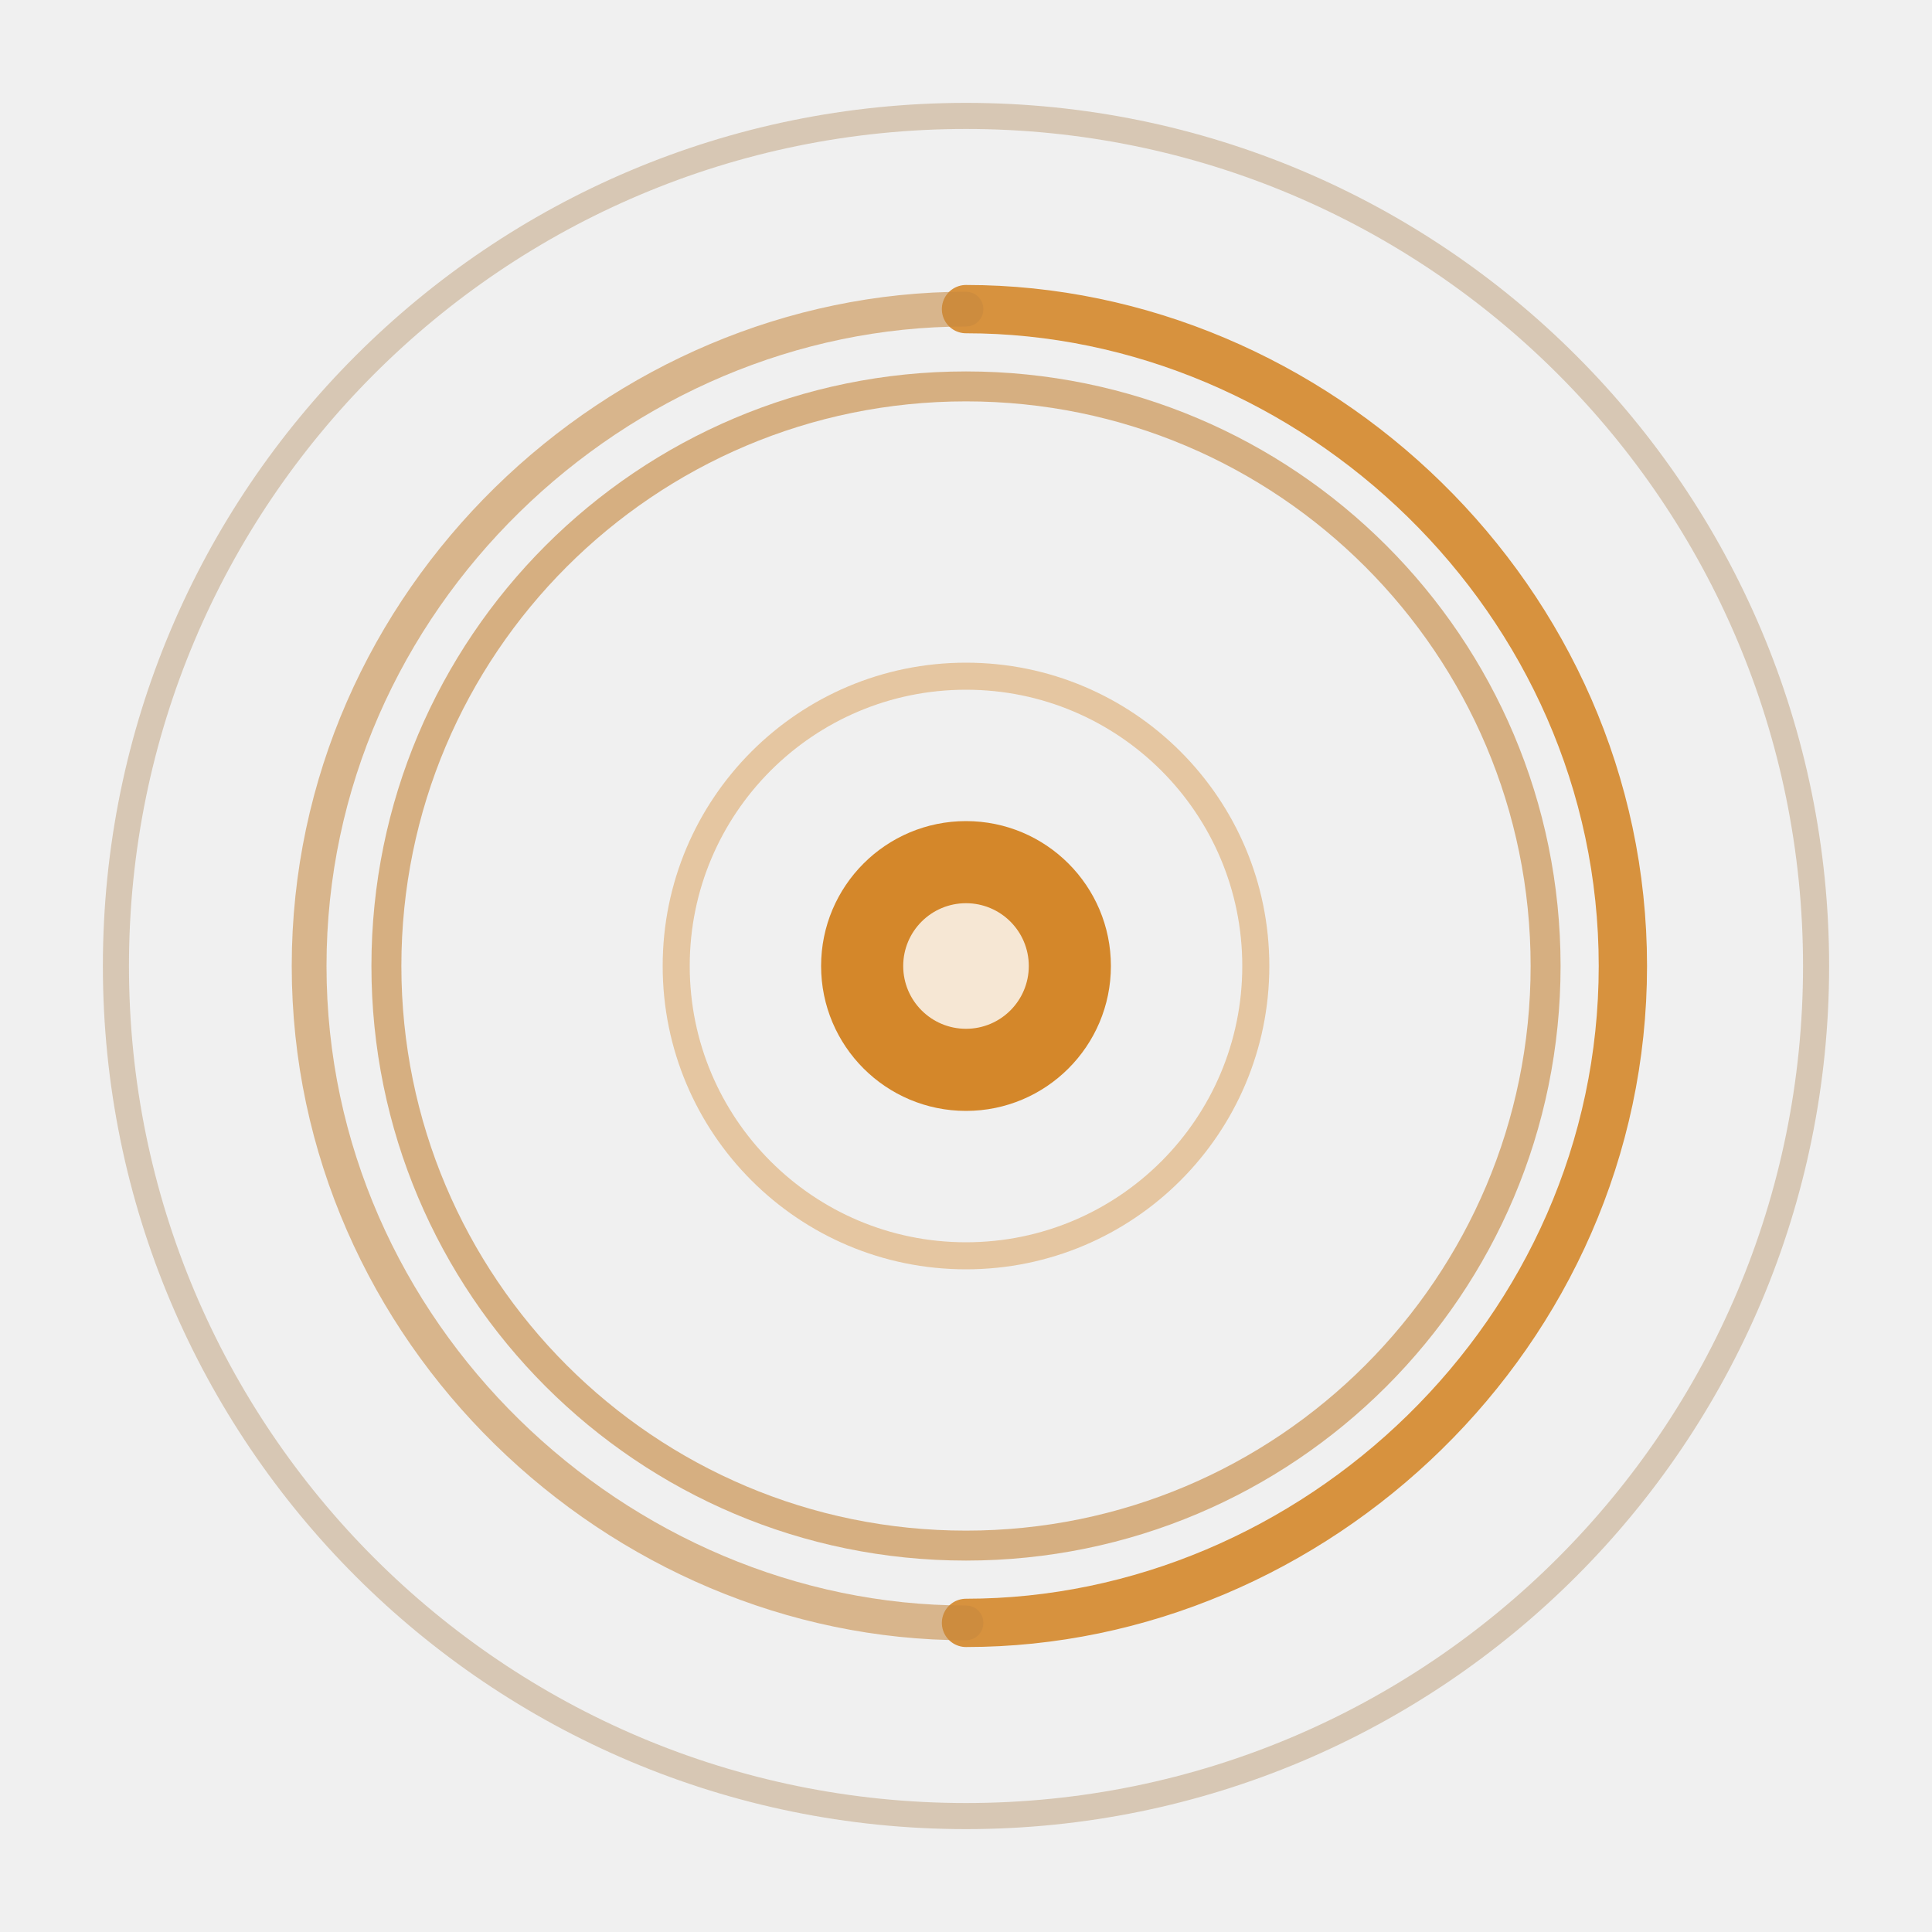
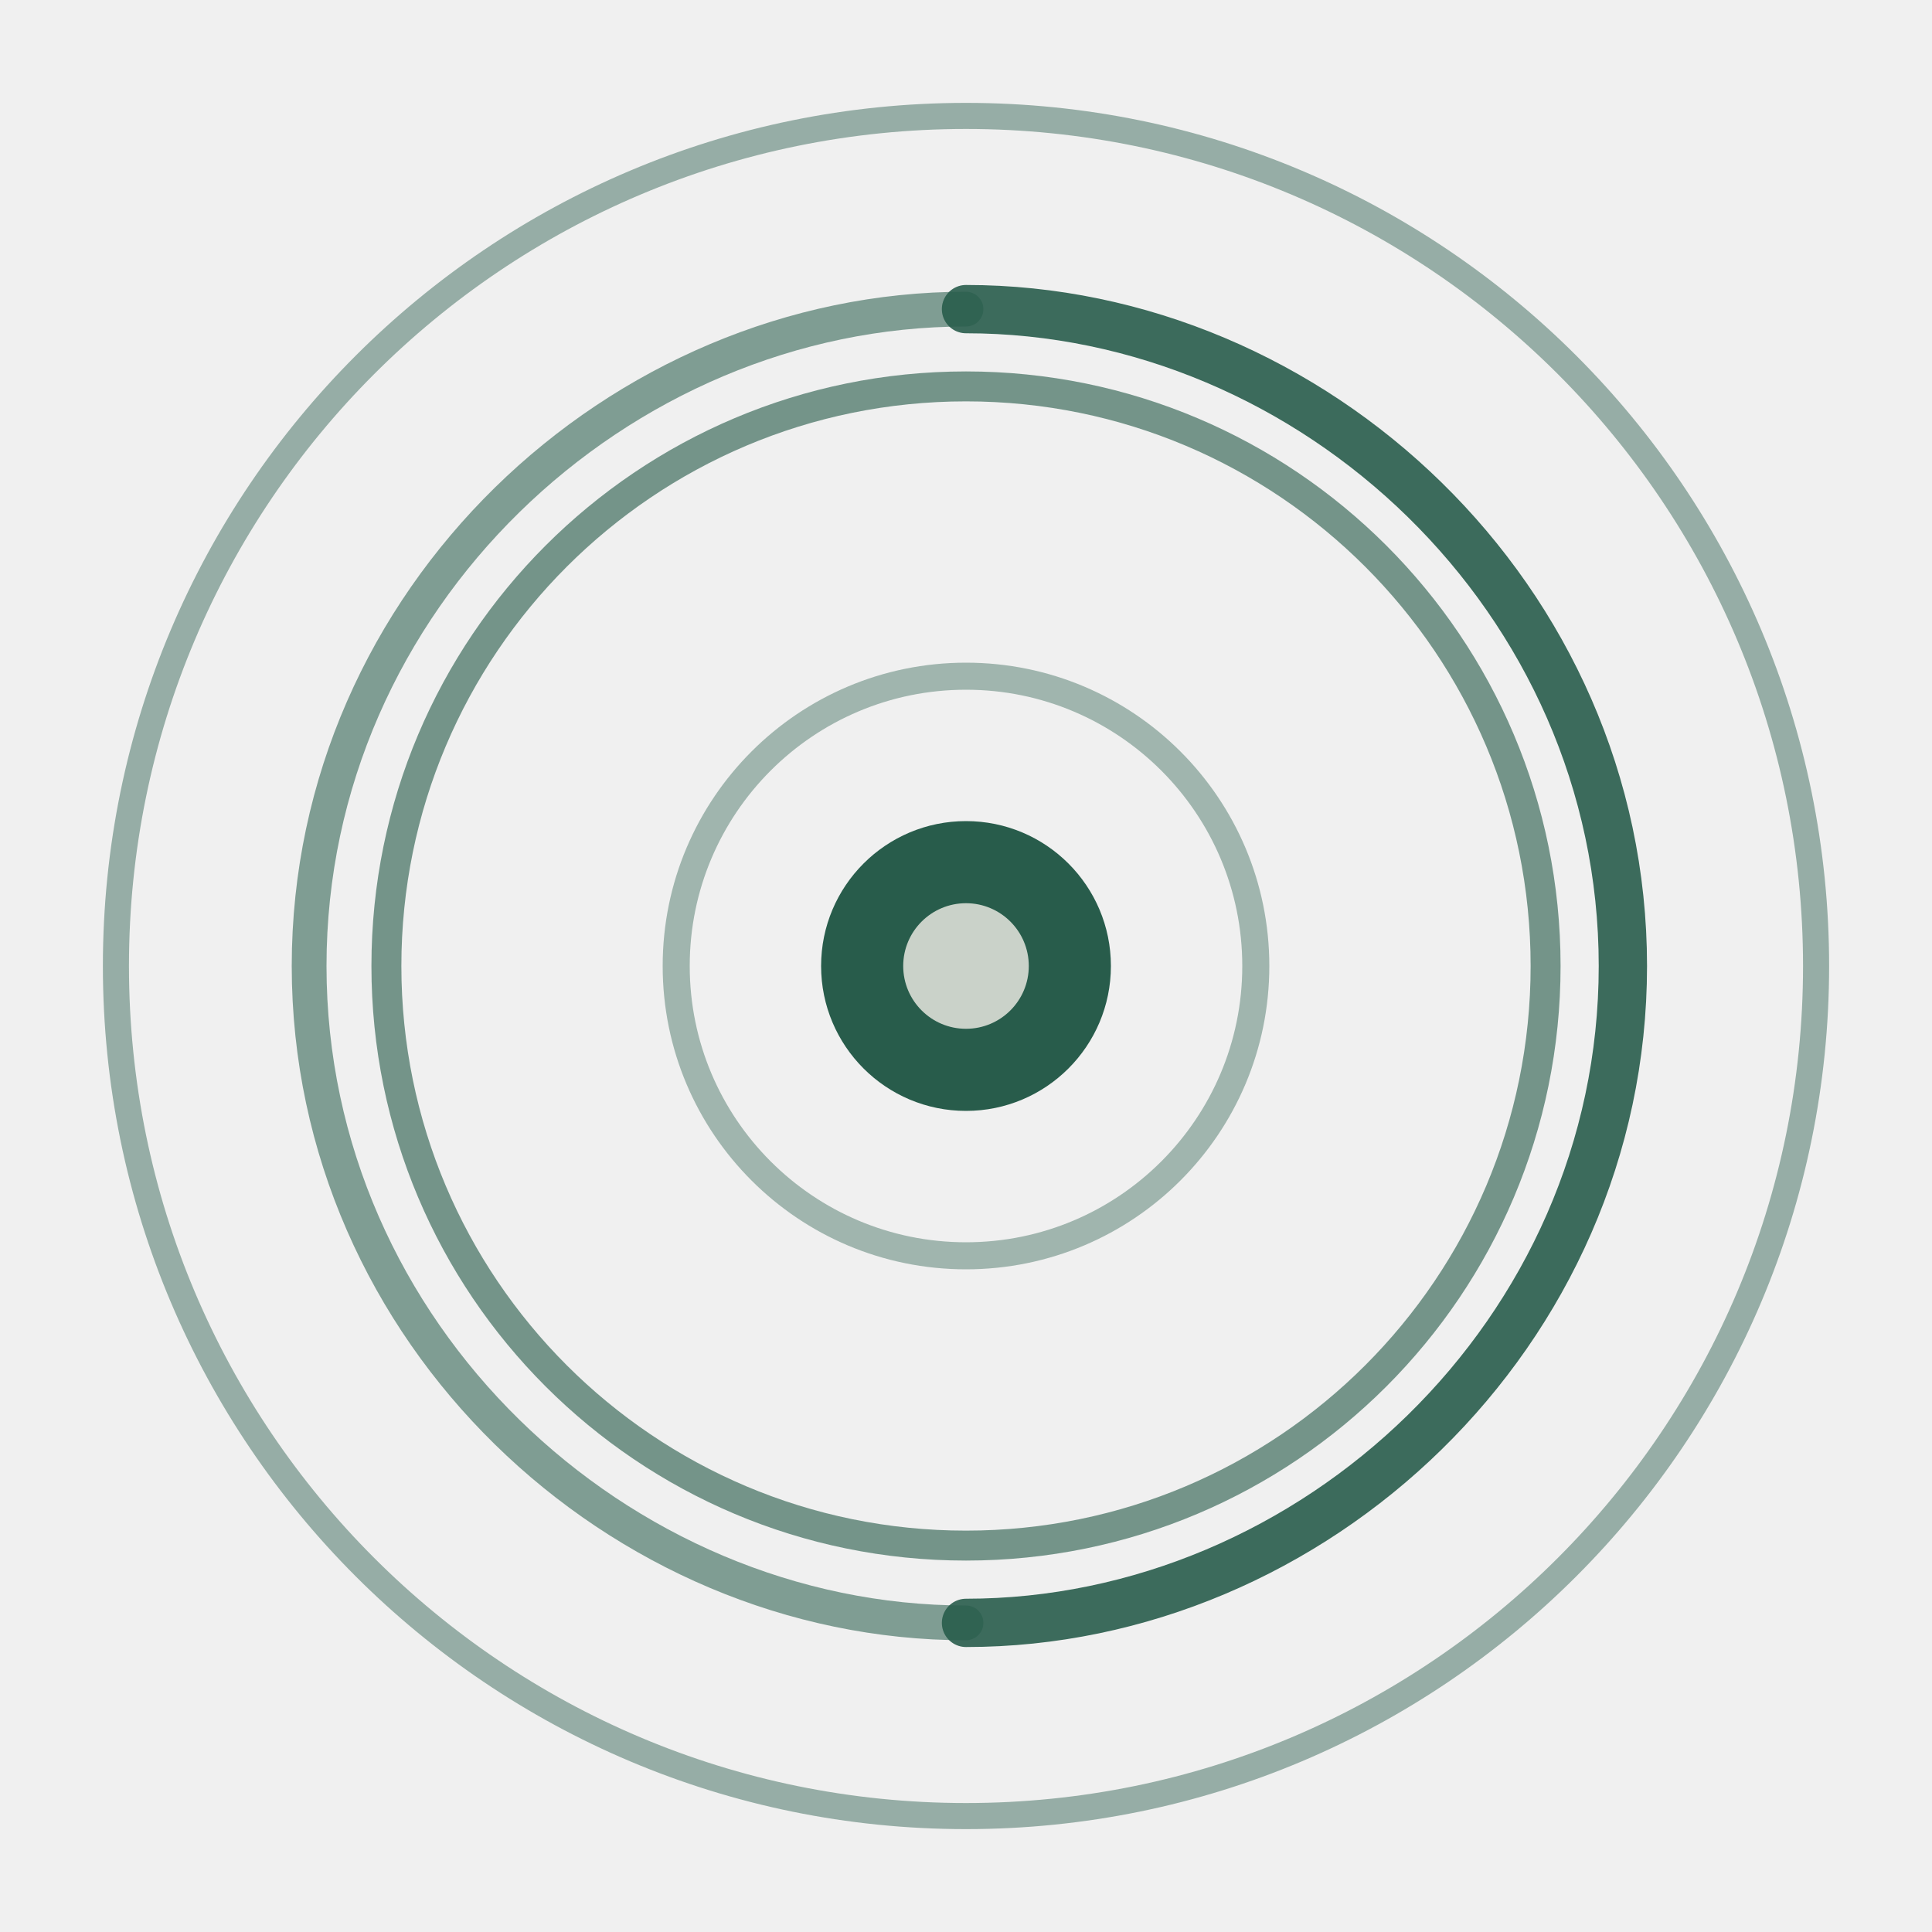
<svg xmlns="http://www.w3.org/2000/svg" viewBox="0 0 100 100" width="32" height="32">
  <style>
-     .f-outer { stroke: #b8956a; }
-     .f-mid { stroke: #c6873e; }
-     .f-arc-r { stroke: #d4872a; }
-     .f-arc-l { stroke: #c6873e; }
-     .f-inner { stroke: #d4872a; }
-     .f-core { fill: #d4872a; }
-     .f-eye { fill: white; }
+     .f-outer { stroke: #285c4b; }
+     .f-mid { stroke: #285c4b; }
+     .f-arc-r { stroke: #285c4b; }
+     .f-arc-l { stroke: #285c4b; }
+     .f-inner { stroke: #285c4b; }
+     .f-core { fill: #285c4b; }
+     .f-eye { fill: #f2f0e8; }
    @media (prefers-color-scheme: dark) {
-       .f-outer { stroke: #d4a56a; }
-       .f-mid { stroke: #e0a050; }
-       .f-arc-r { stroke: #f0a030; }
-       .f-arc-l { stroke: #e0a050; }
-       .f-inner { stroke: #f0a030; }
-       .f-core { fill: #f0a030; }
-       .f-eye { fill: #1a1a1a; }
+       .f-outer { stroke: #91c8b1; }
+       .f-mid { stroke: #91c8b1; }
+       .f-arc-r { stroke: #91c8b1; }
+       .f-arc-l { stroke: #91c8b1; }
+       .f-inner { stroke: #91c8b1; }
+       .f-core { fill: #91c8b1; }
+       .f-eye { fill: #0c1715; }
    }
  </style>
  <circle cx="50" cy="50" r="44" fill="none" class="f-outer" stroke-width="1.35" opacity="0.45" />
  <circle cx="50" cy="50" r="30" fill="none" class="f-mid" stroke-width="1.55" opacity="0.62" />
  <path d="M 50 16 C 68 16 84 31 84 50 C 84 69 68 84 50 84" fill="none" class="f-arc-r" stroke-width="2.5" stroke-linecap="round" opacity="0.9" />
  <path d="M 50 84 C 32 84 16 69 16 50 C 16 31 32 16 50 16" fill="none" class="f-arc-l" stroke-width="1.8" stroke-linecap="round" opacity="0.56" />
  <circle cx="50" cy="50" r="15" fill="none" class="f-inner" stroke-width="1.4" opacity="0.4" />
  <circle cx="50" cy="50" r="7.5" class="f-core" />
  <circle cx="50" cy="50" r="3.25" class="f-eye" opacity="0.8" />
</svg>
